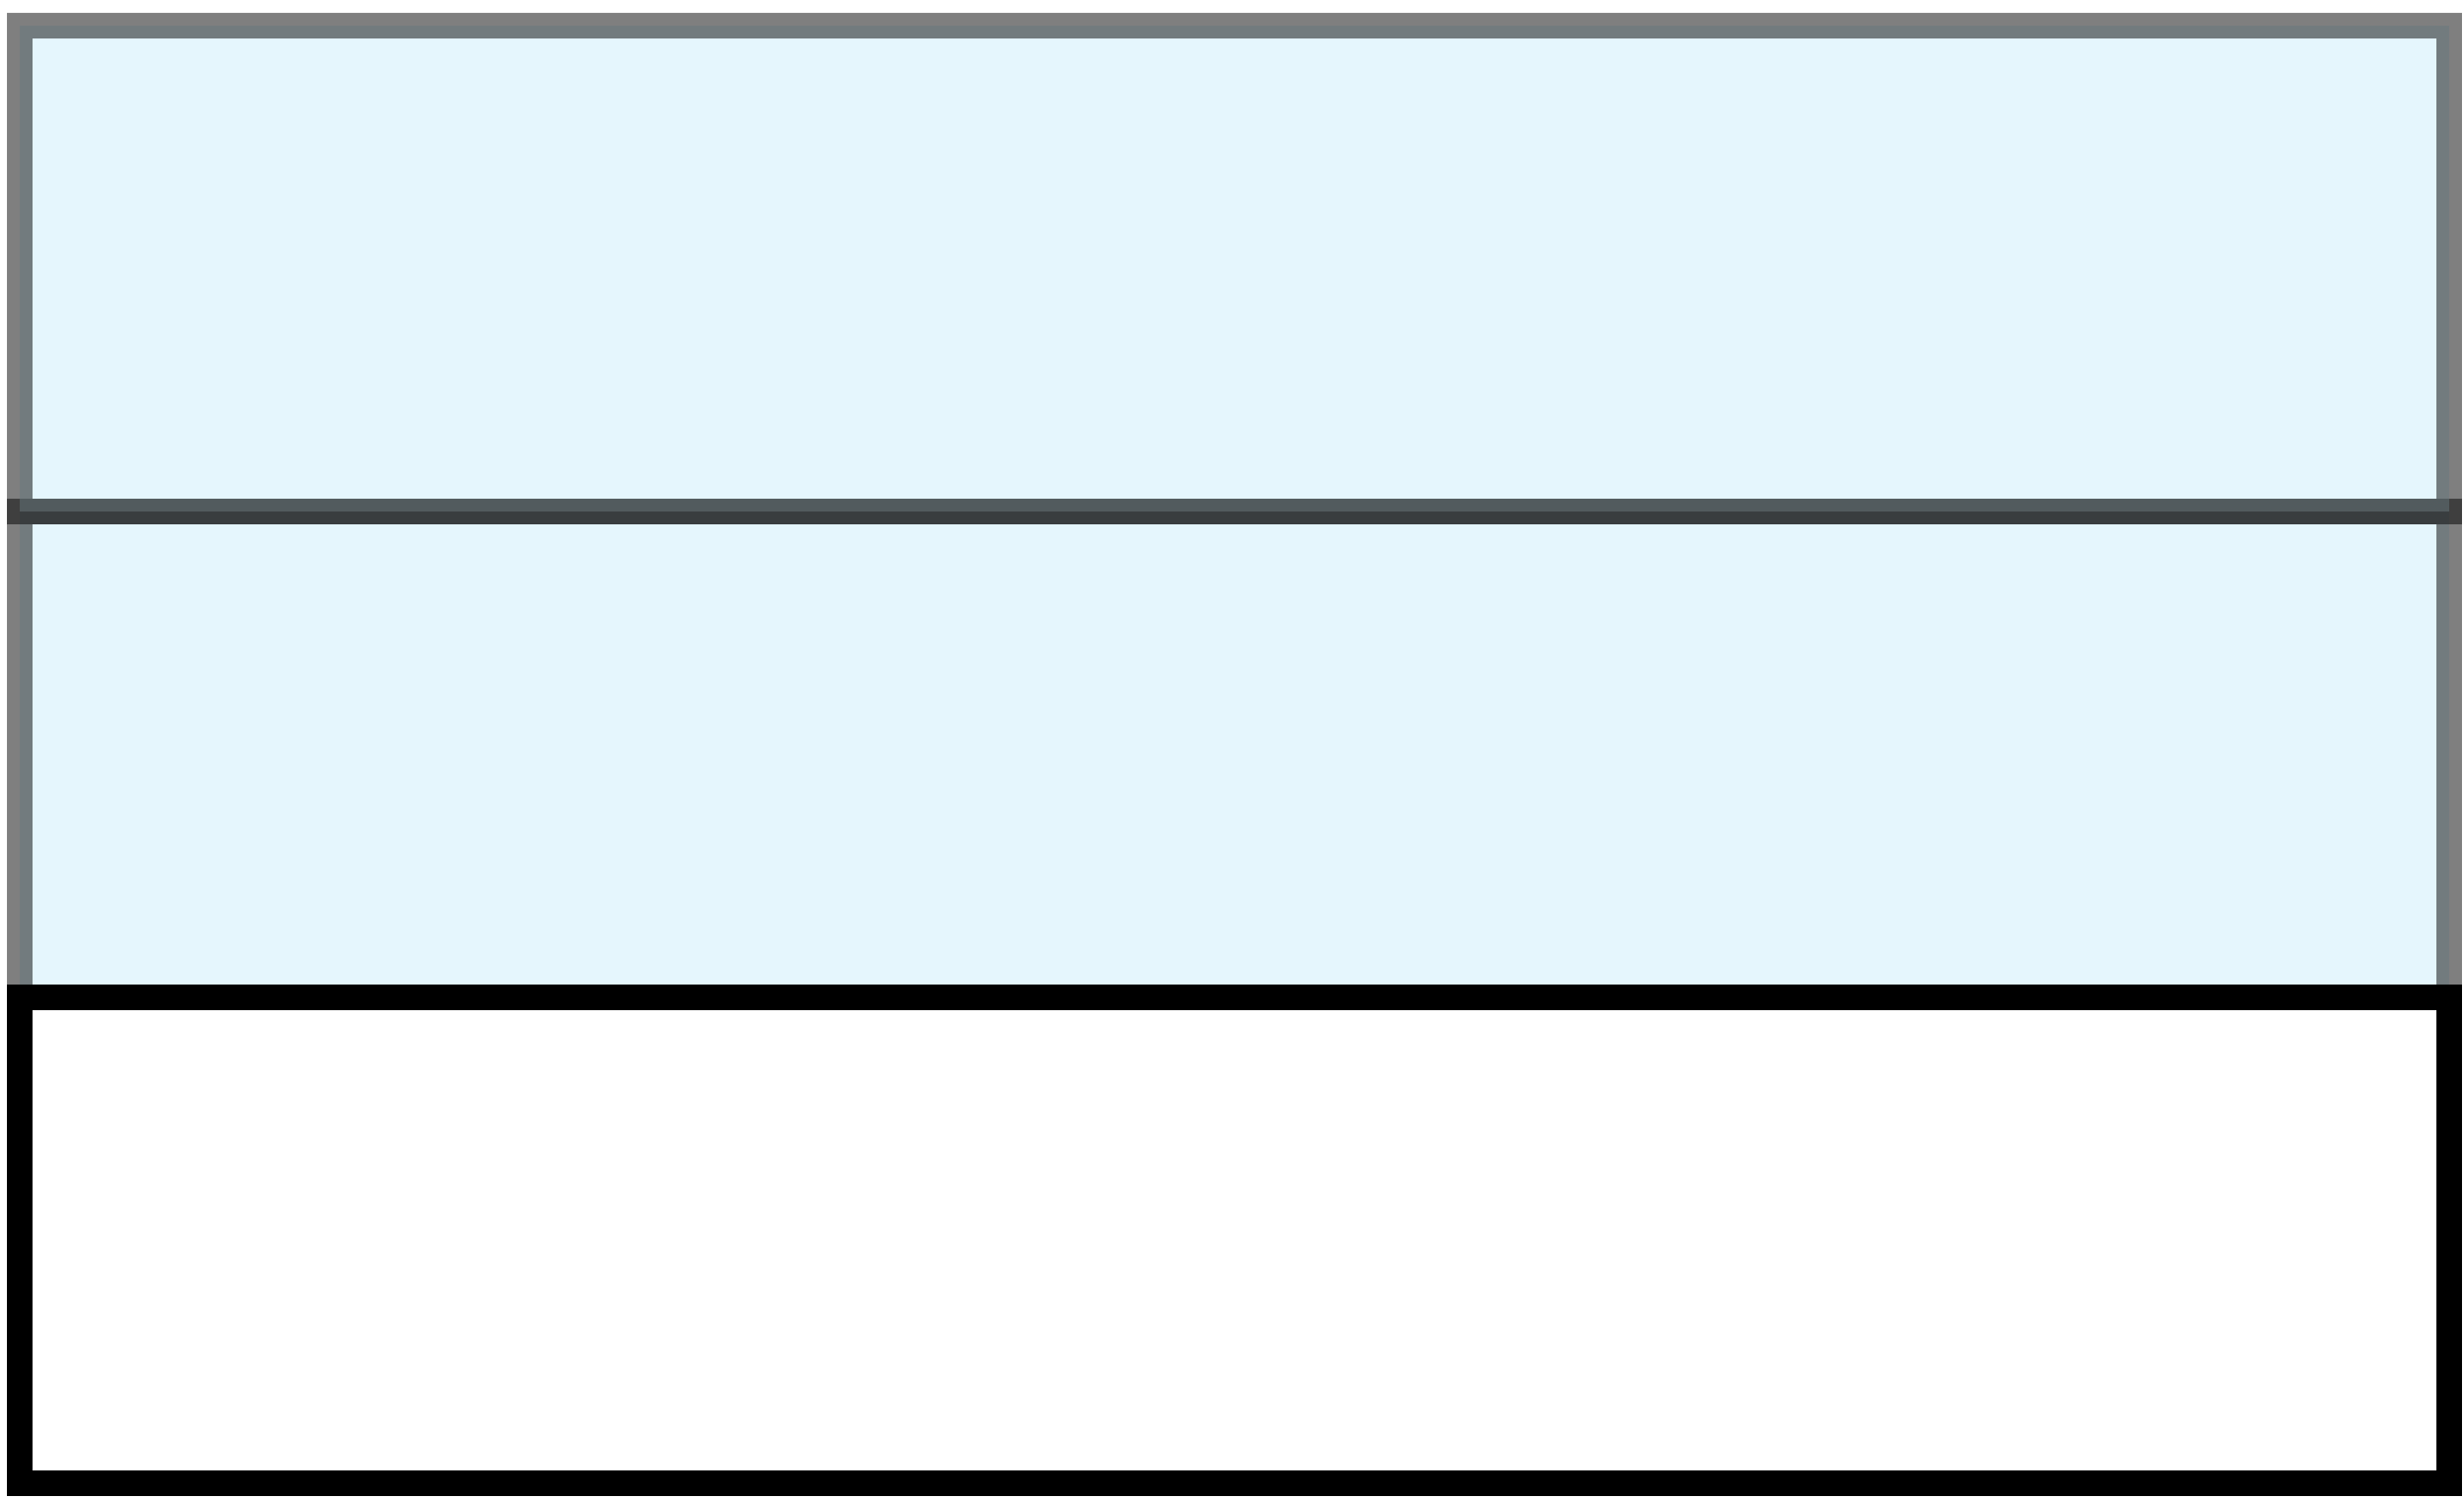
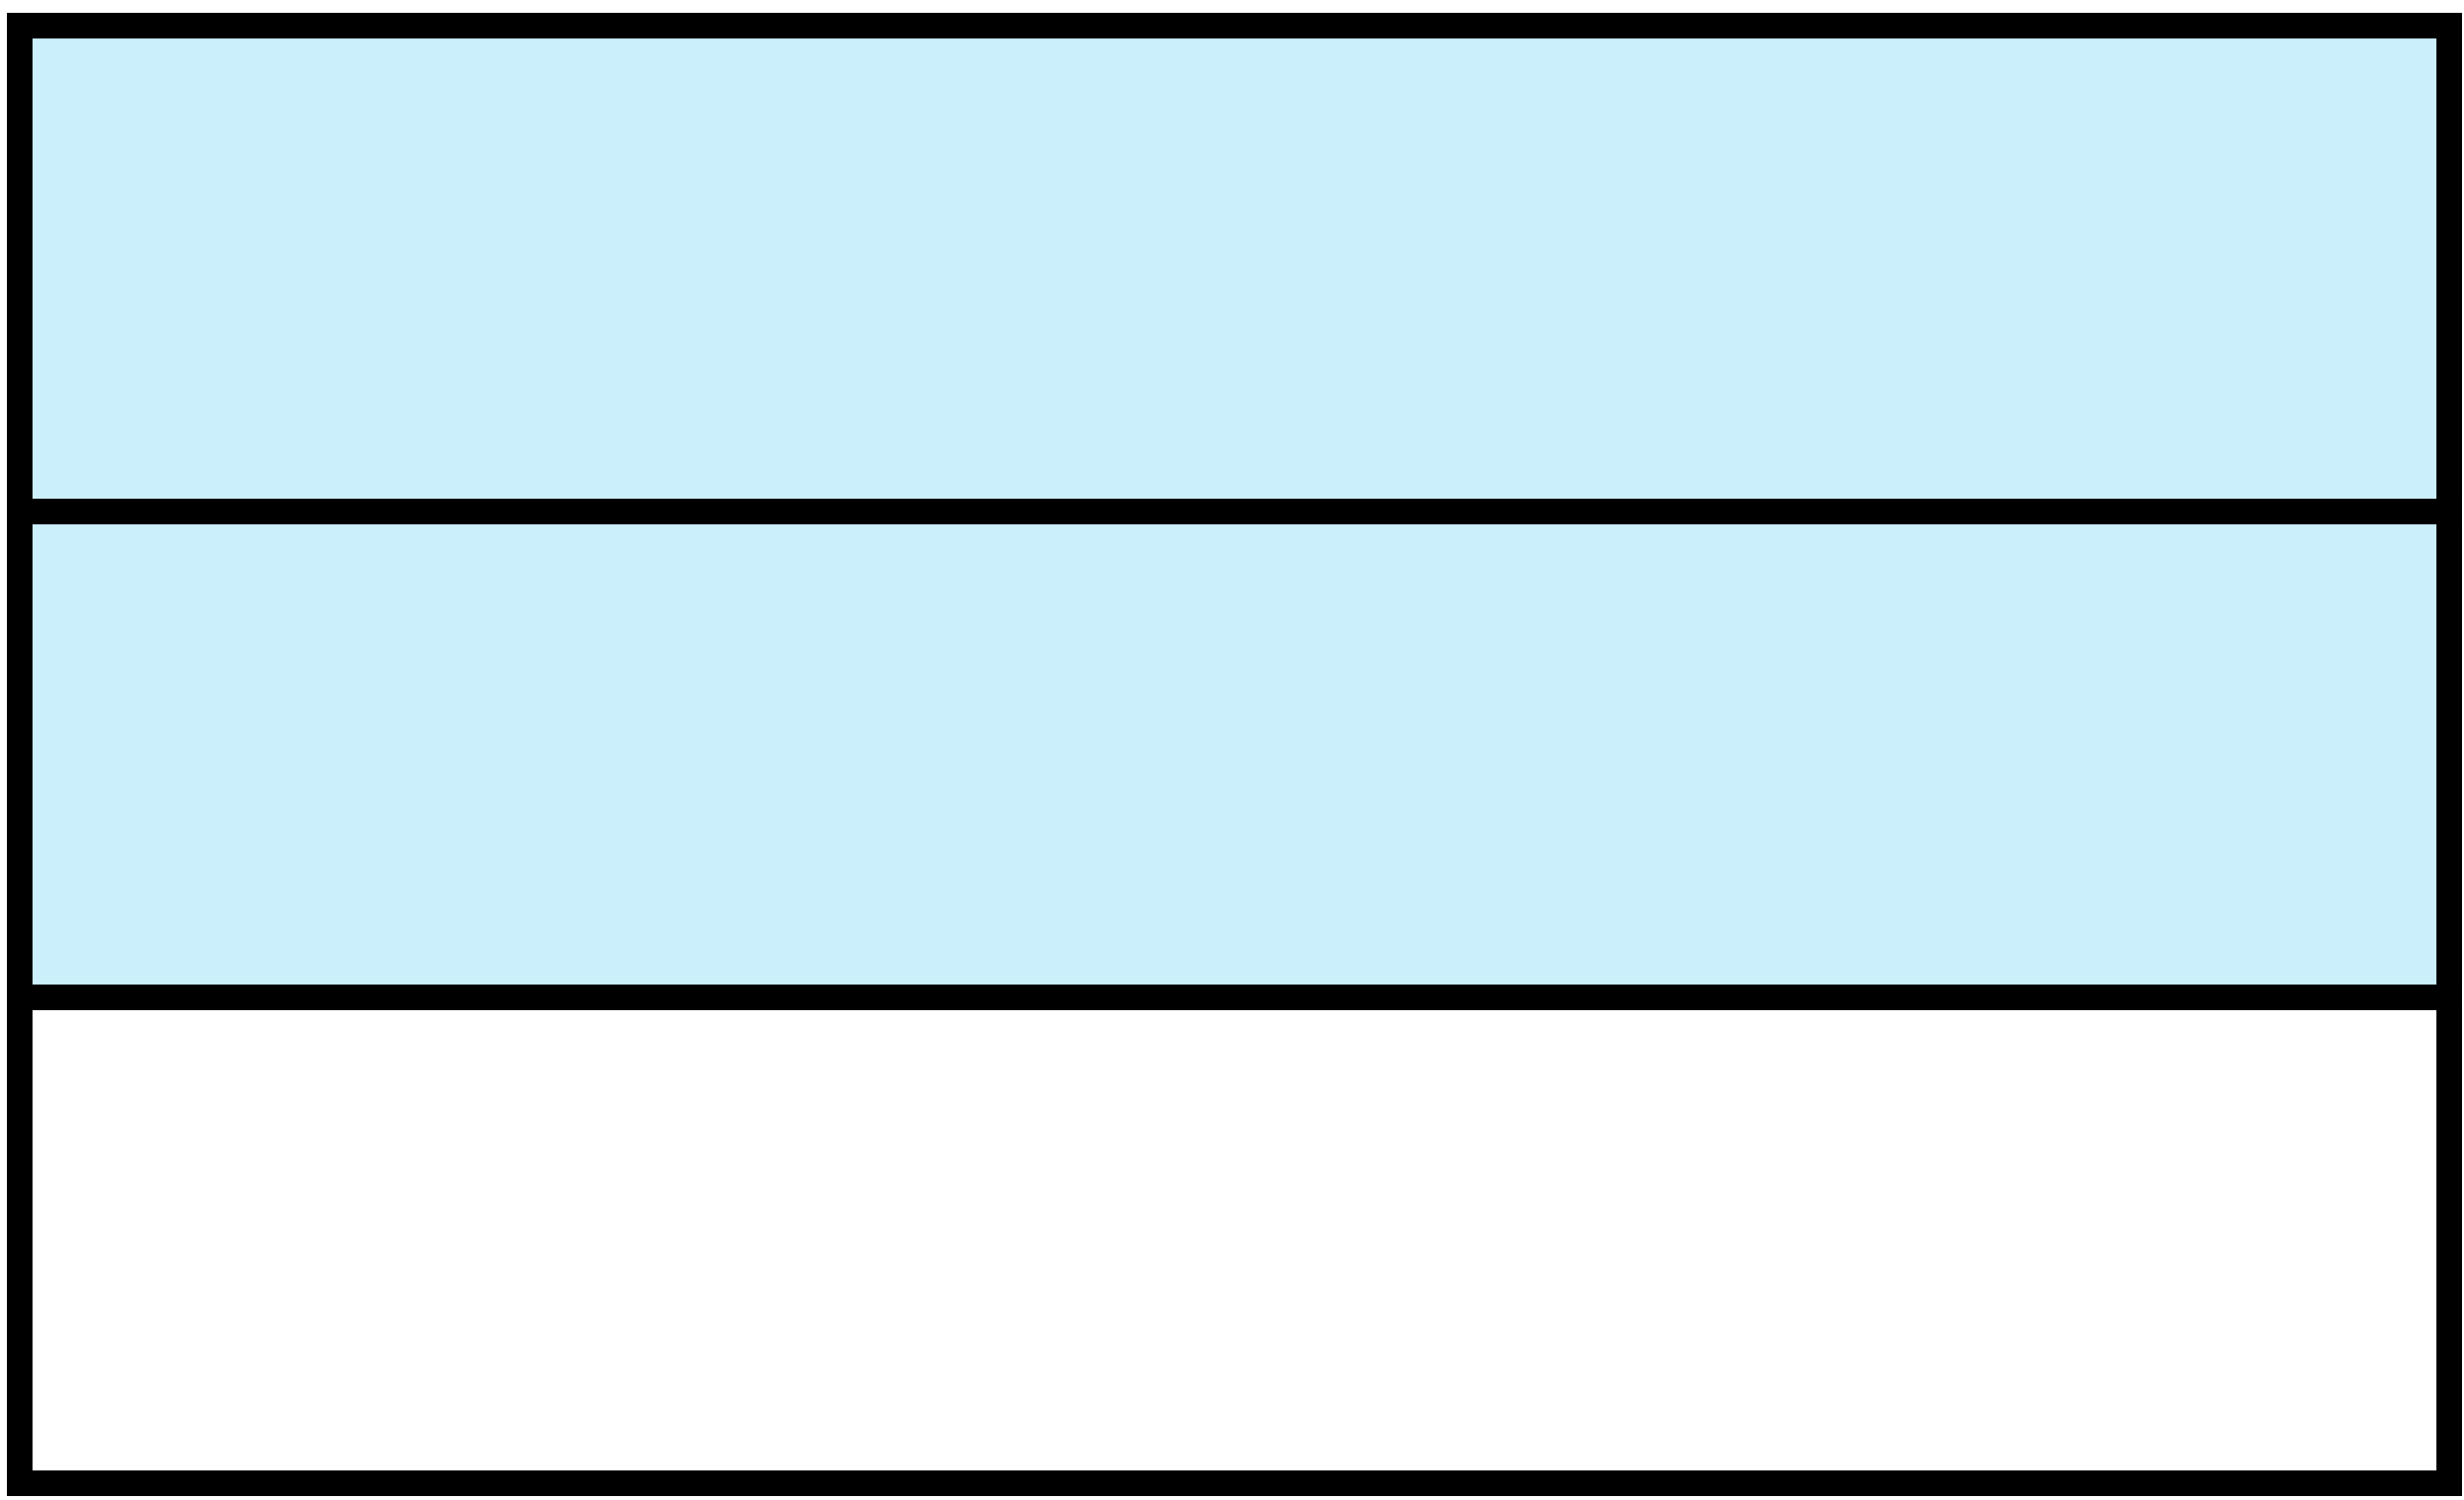
<svg xmlns="http://www.w3.org/2000/svg" width="115pt" height="70pt" viewBox="0 0 115 70" version="1.1">
  <g id="surface1">
-     <path style="fill-rule:nonzero;fill:rgb(80%,93.567%,98.746%);fill-opacity:0.5;stroke-width:1.196;stroke-linecap:butt;stroke-linejoin:miter;stroke:rgb(0%,0%,0%);stroke-opacity:0.5;stroke-miterlimit:10;" d="M 0.002 22.679 L 0.002 45.355 L 113.389 45.355 L 113.389 22.679 Z M 0.002 22.679 " transform="matrix(1,0,0,-1,0.92,69.23)" />
-     <path style="fill-rule:nonzero;fill:rgb(80%,93.567%,98.746%);fill-opacity:0.5;stroke-width:1.196;stroke-linecap:butt;stroke-linejoin:miter;stroke:rgb(0%,0%,0%);stroke-opacity:0.5;stroke-miterlimit:10;" d="M 0.002 45.355 L 0.002 68.031 L 113.389 68.031 L 113.389 45.355 Z M 0.002 45.355 " transform="matrix(1,0,0,-1,0.92,69.23)" />
+     <path style="fill-rule:nonzero;fill:rgb(80%,93.567%,98.746%);fill-opacity:1;stroke-width:1.196;stroke-linecap:butt;stroke-linejoin:miter;stroke:rgb(0%,0%,0%);stroke-opacity:1;stroke-miterlimit:10;" d="M 0.002 22.679 L 0.002 45.355 L 113.389 45.355 L 113.389 22.679 Z M 0.002 22.679 " transform="matrix(1,0,0,-1,0.92,69.23)" />
+     <path style="fill-rule:nonzero;fill:rgb(80%,93.567%,98.746%);fill-opacity:1;stroke-width:1.196;stroke-linecap:butt;stroke-linejoin:miter;stroke:rgb(0%,0%,0%);stroke-opacity:1;stroke-miterlimit:10;" d="M 0.002 45.355 L 0.002 68.031 L 113.389 68.031 L 113.389 45.355 Z M 0.002 45.355 " transform="matrix(1,0,0,-1,0.92,69.23)" />
    <path style="fill:none;stroke-width:1.196;stroke-linecap:butt;stroke-linejoin:miter;stroke:rgb(0%,0%,0%);stroke-opacity:1;stroke-miterlimit:10;" d="M 0.002 -0 L 0.002 22.679 L 113.389 22.679 L 113.389 -0 Z M 0.002 -0 " transform="matrix(1,0,0,-1,0.92,69.23)" />
  </g>
</svg>
